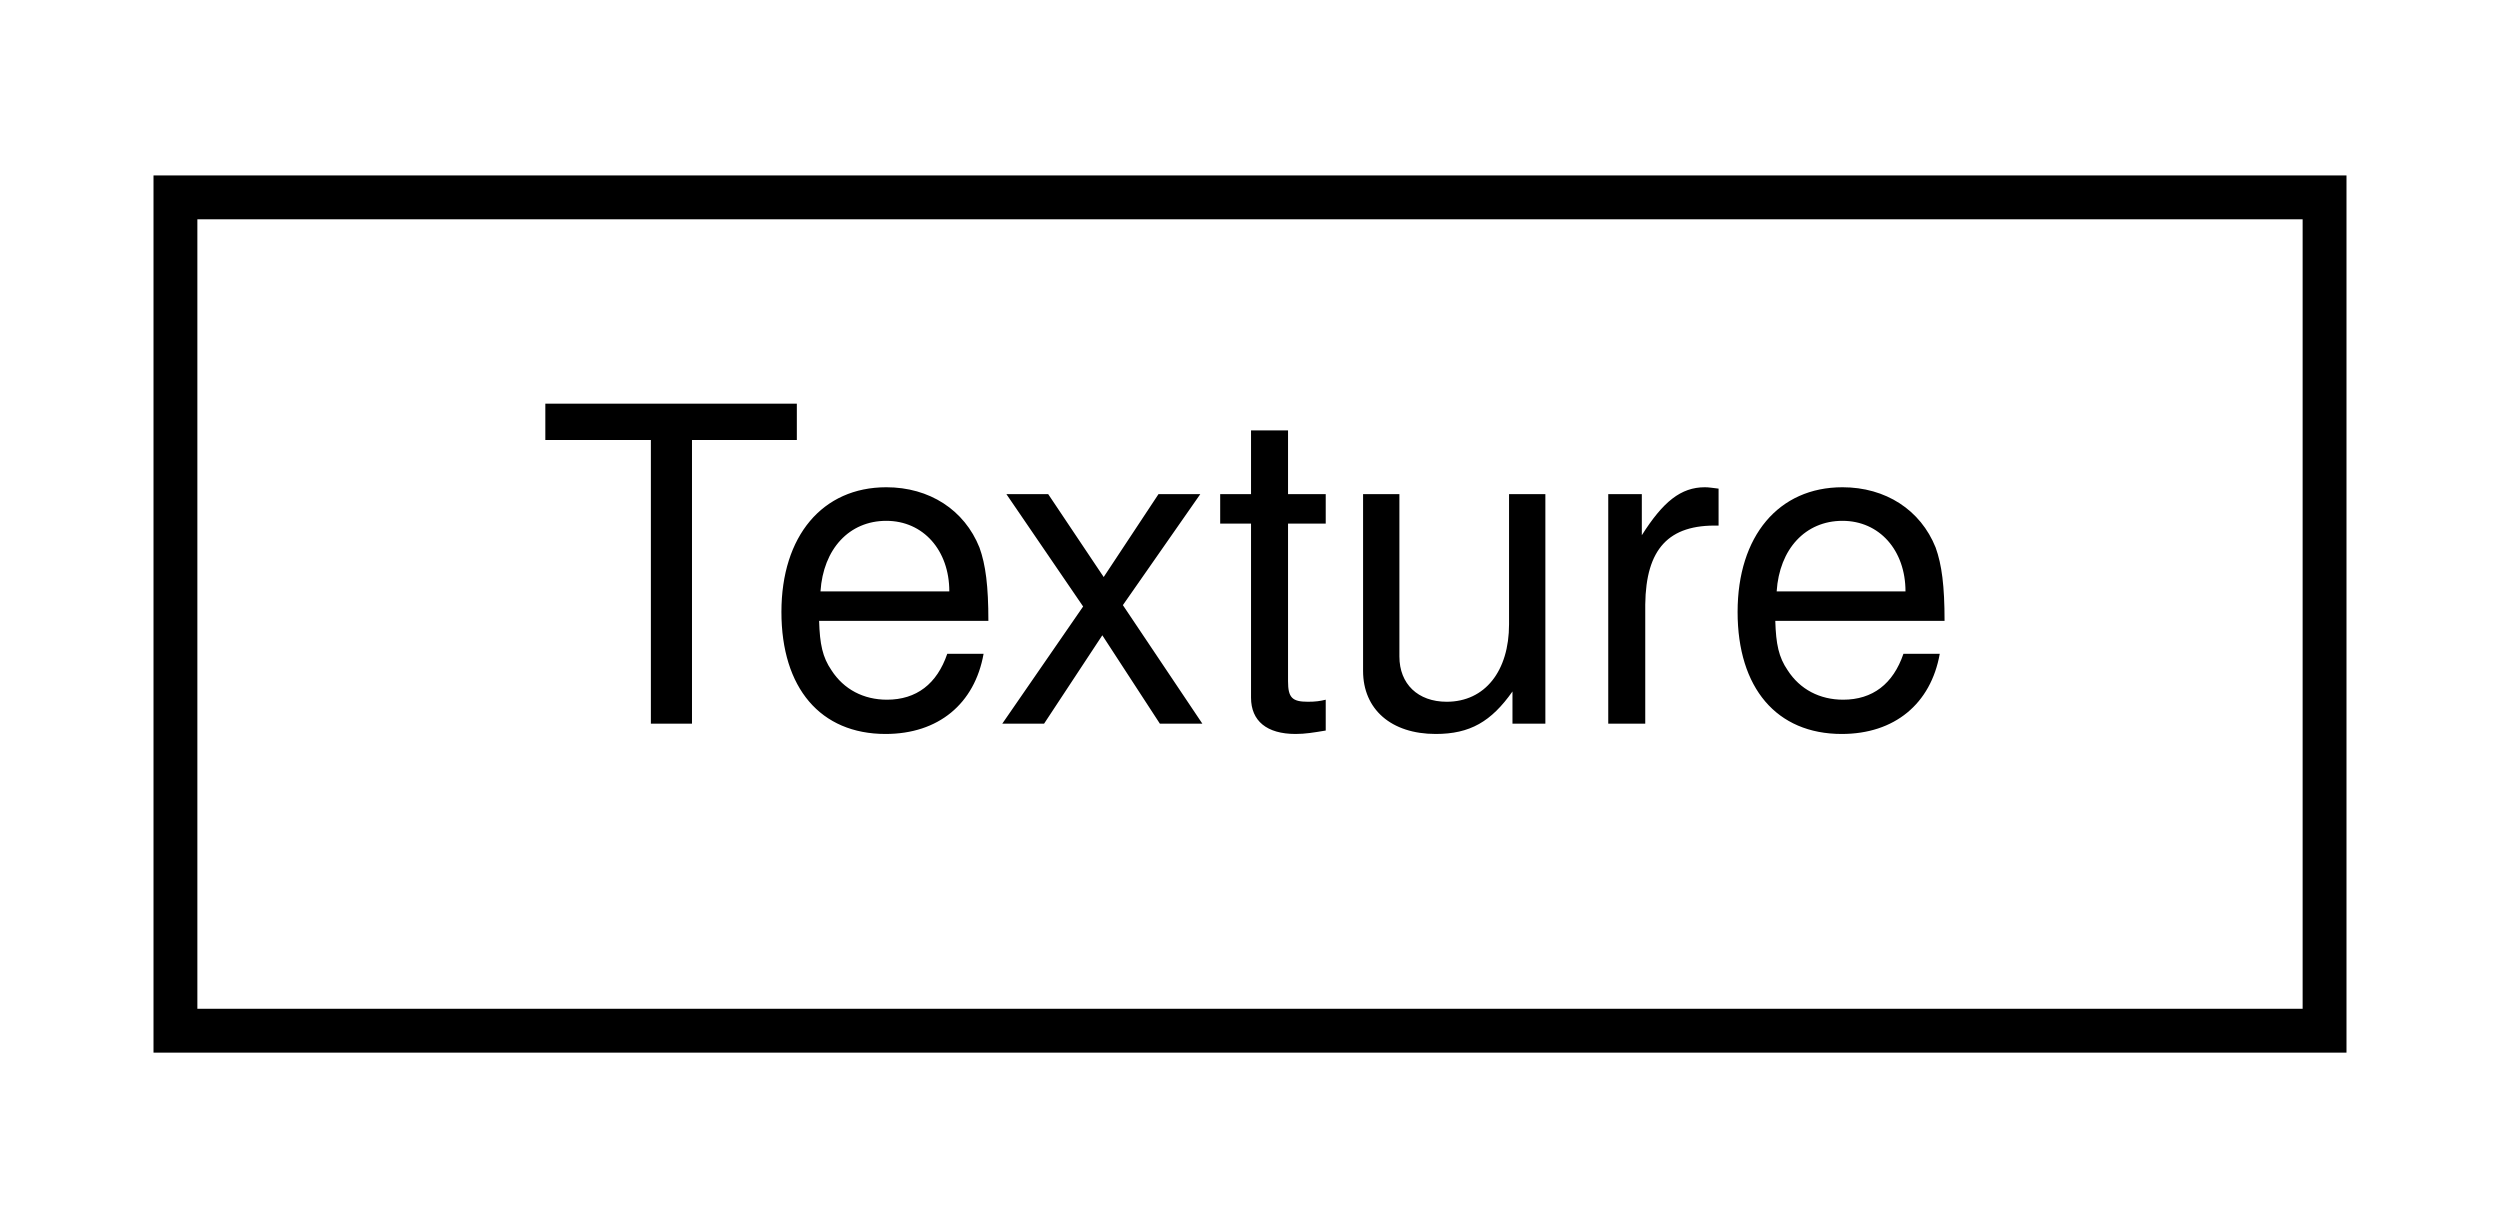
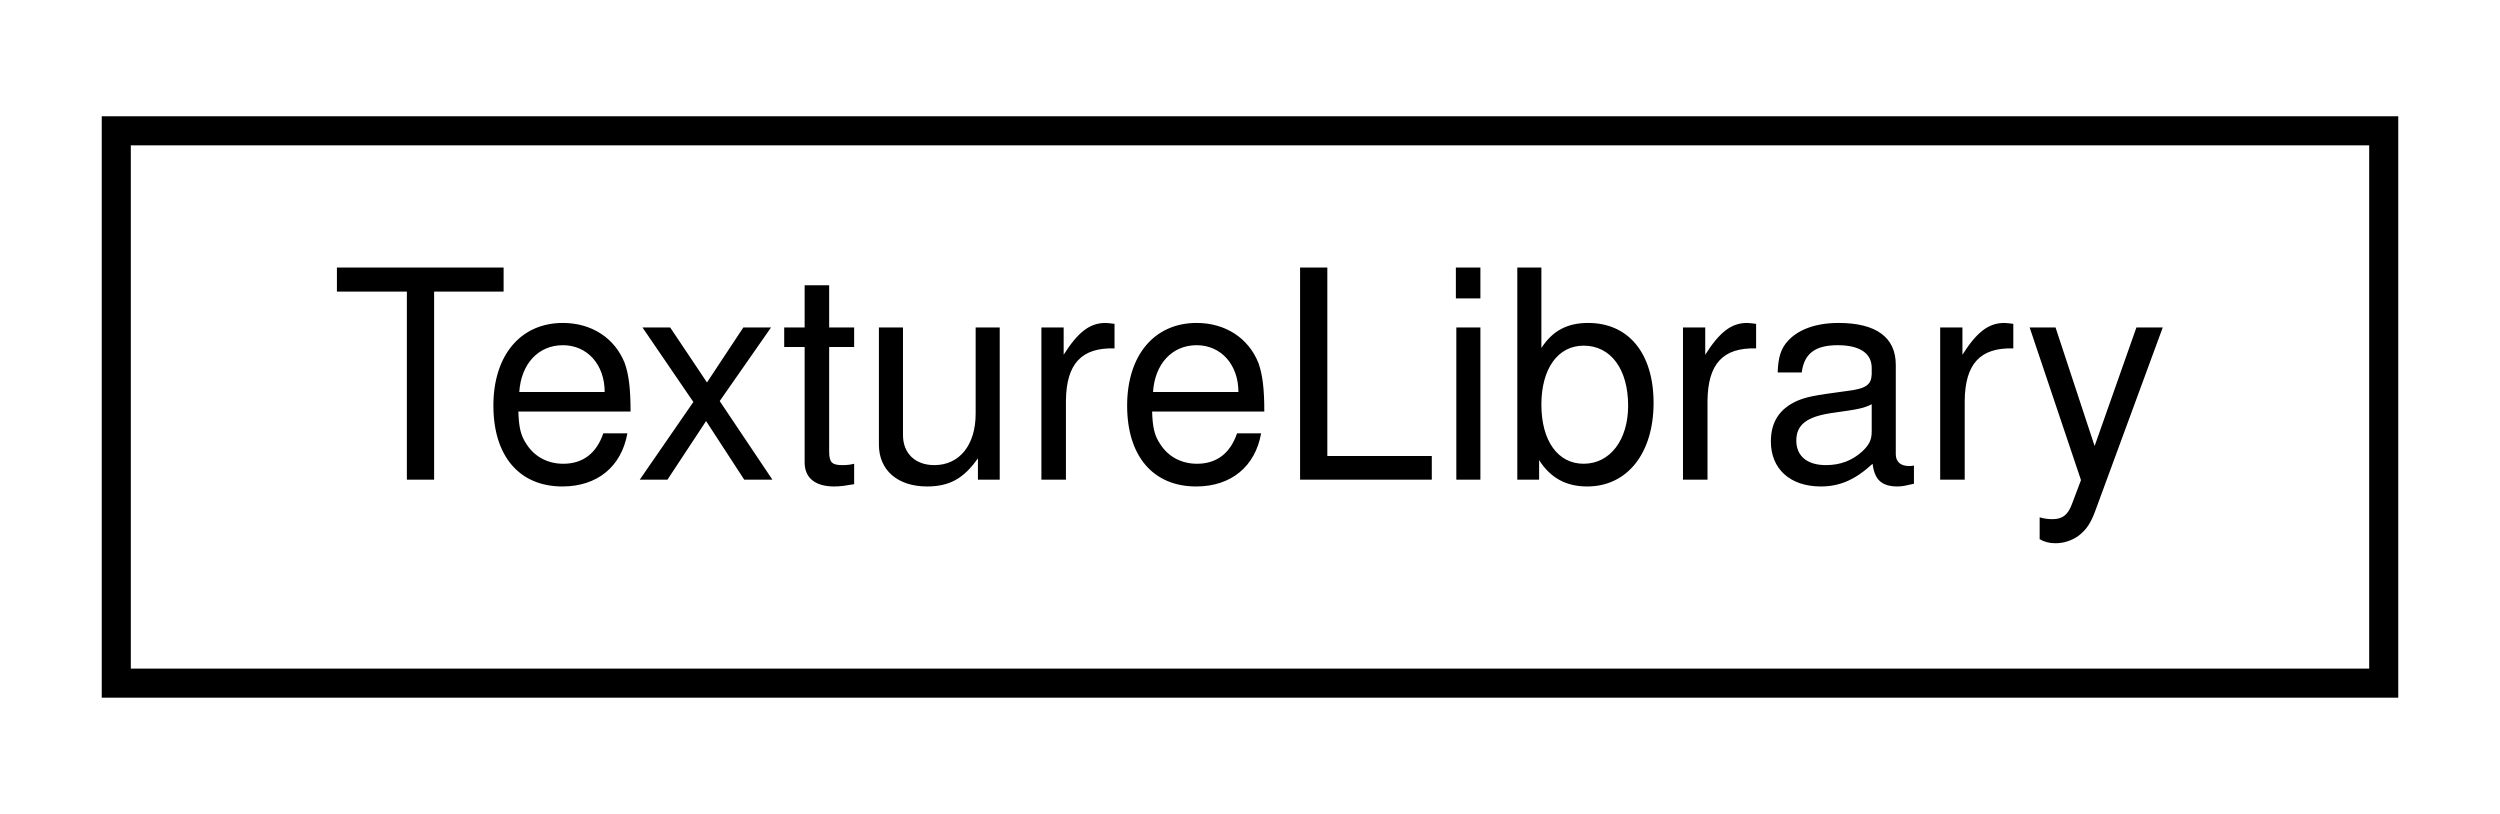
- <svg xmlns="http://www.w3.org/2000/svg" xmlns:xlink="http://www.w3.org/1999/xlink" width="57pt" height="28pt" viewBox="0.00 0.00 57.00 28.00">
+ <svg xmlns="http://www.w3.org/2000/svg" xmlns:xlink="http://www.w3.org/1999/xlink" width="86pt" height="28pt" viewBox="0.00 0.00 86.00 28.00">
  <g id="graph0" class="graph" transform="scale(1 1) rotate(0) translate(4 24)">
    <g id="node1" class="node">
      <g id="a_node1">
-         <a xlink:href="class_texture.html" target="_top" xlink:title=" ">
-           <polygon fill="none" stroke="black" points="0,-0.5 0,-19.5 49,-19.5 49,-0.5 0,-0.5" />
-           <text text-anchor="middle" x="24.5" y="-7.5" font-family="Helvetica,sans-Serif" font-size="10.00">Texture</text>
+         <a xlink:href="class_texture_library.html" target="_top" xlink:title=" ">
+           <polygon fill="none" stroke="black" points="0,-0.5 0,-19.5 78,-19.5 78,-0.5 0,-0.5" />
+           <text text-anchor="middle" x="39" y="-7.5" font-family="Helvetica,sans-Serif" font-size="10.00">TextureLibrary</text>
        </a>
      </g>
    </g>
  </g>
</svg>
